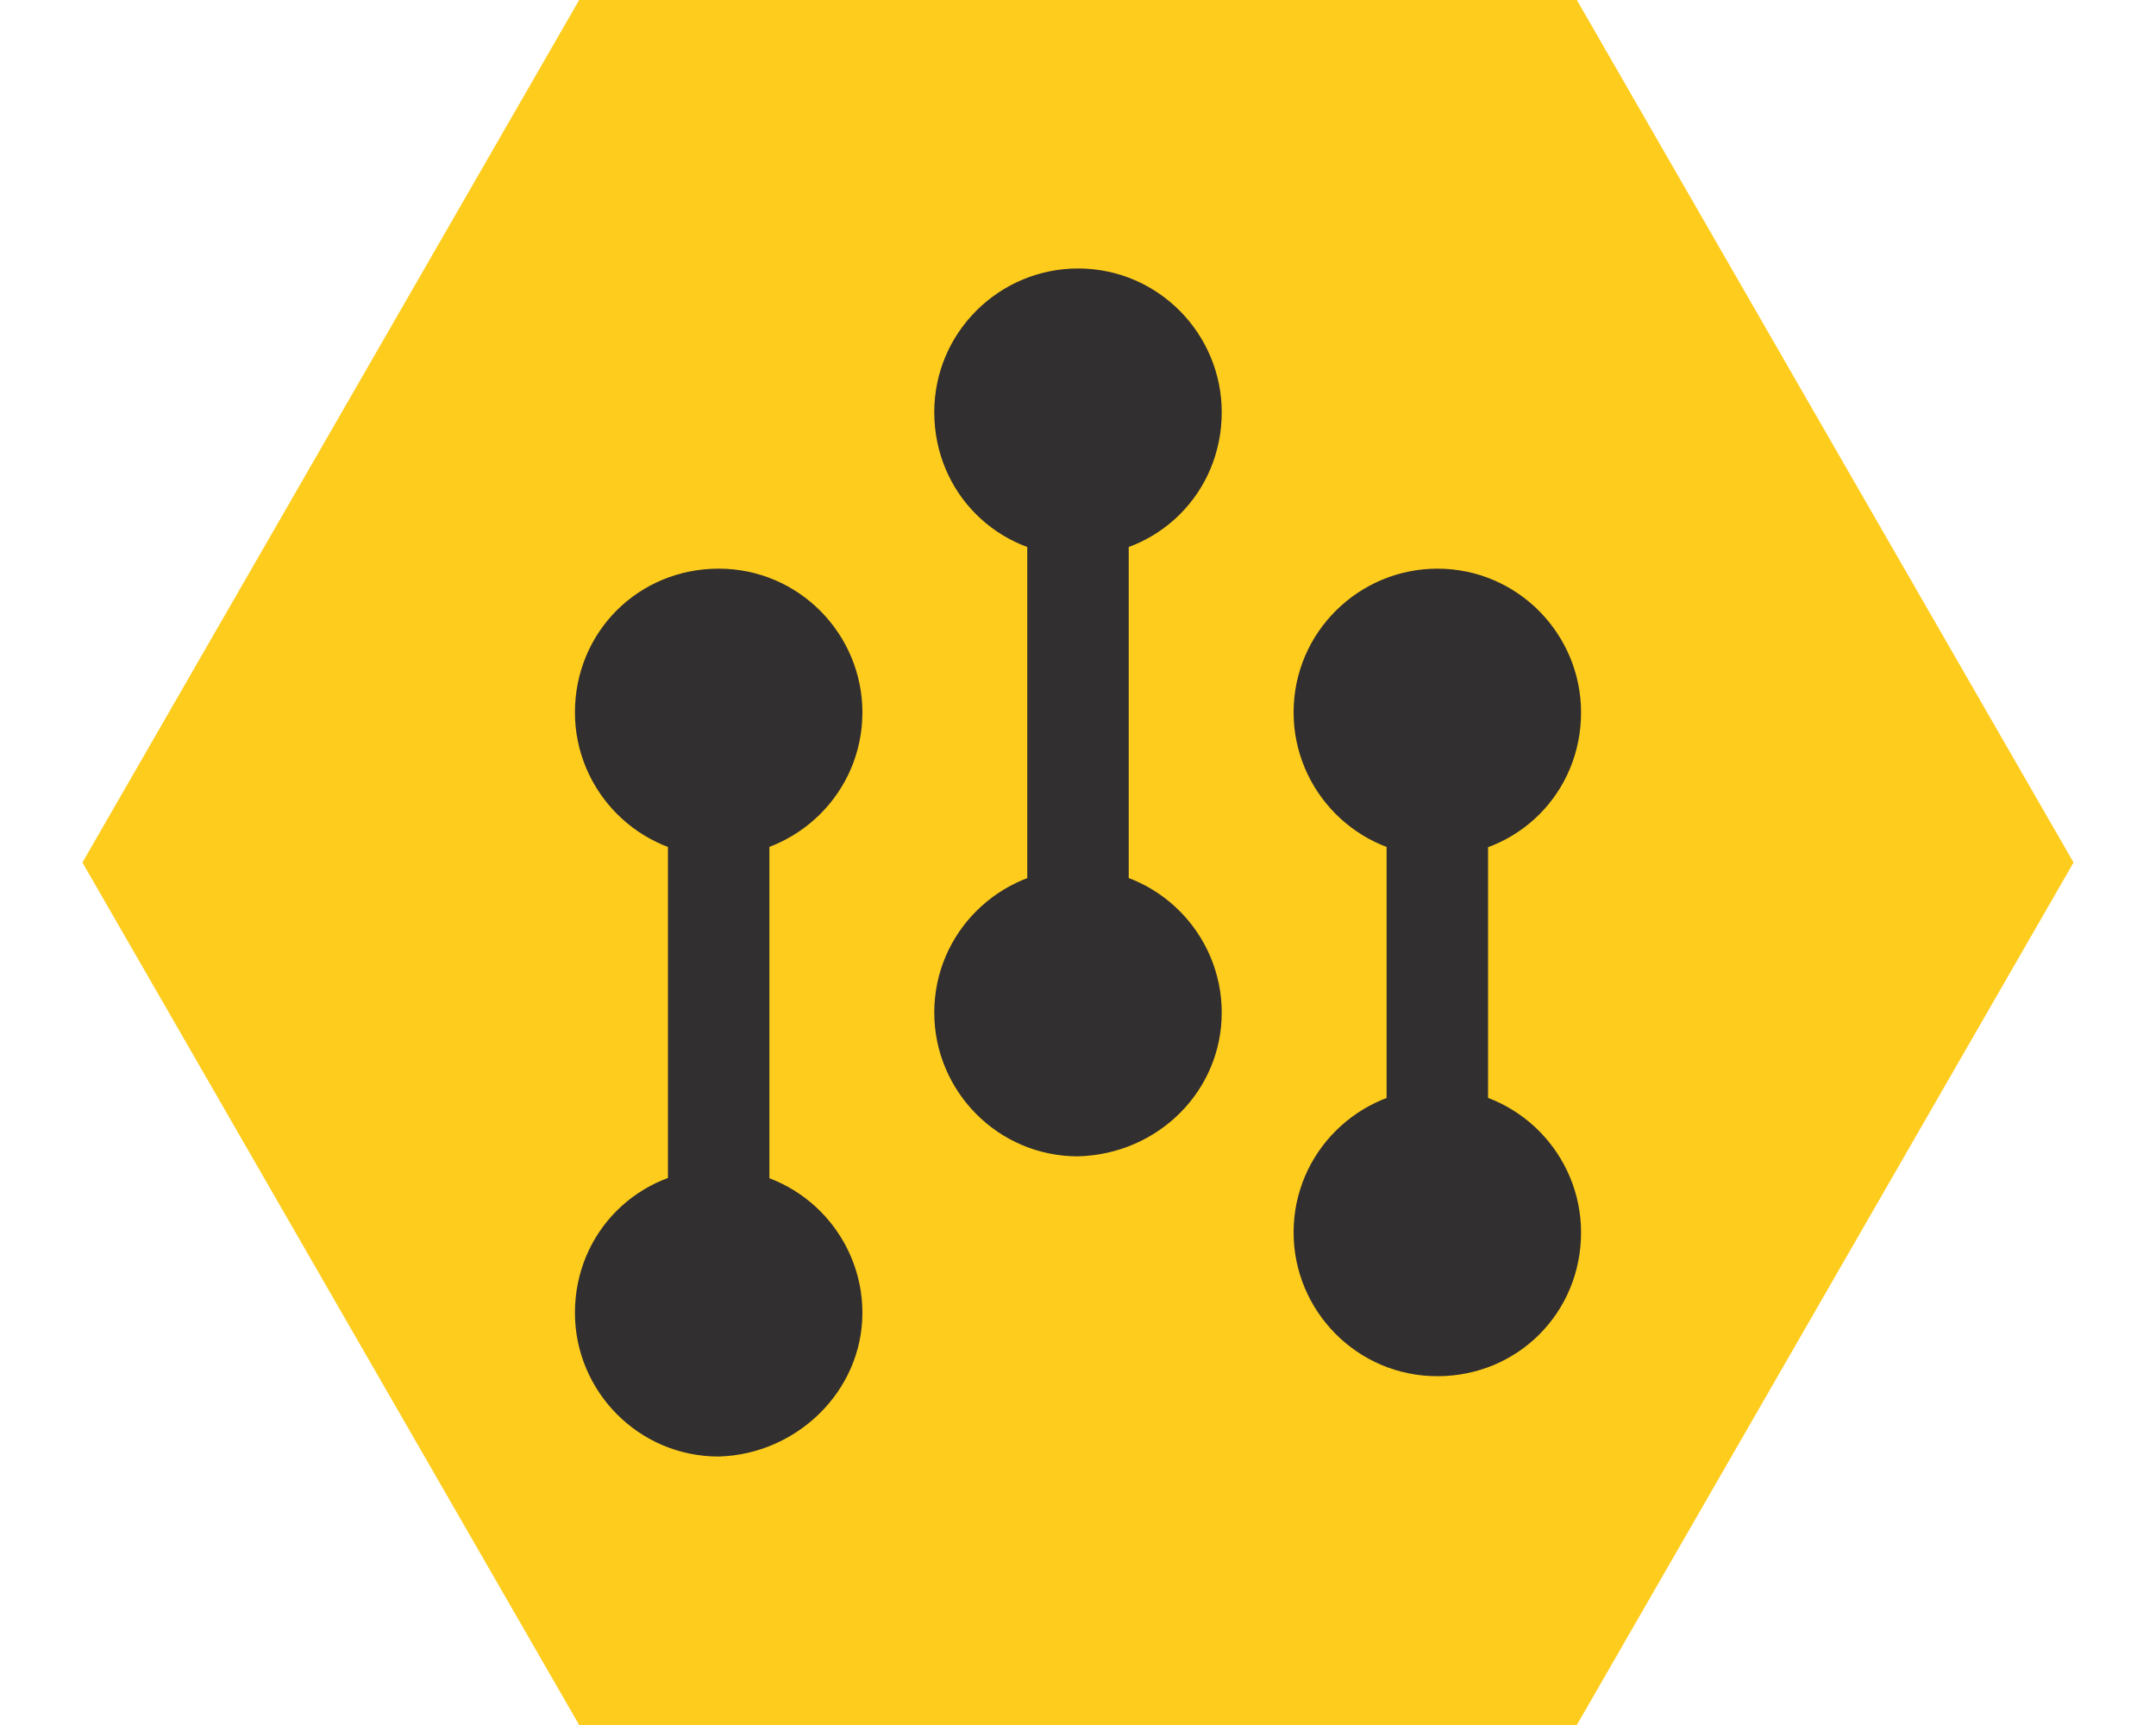
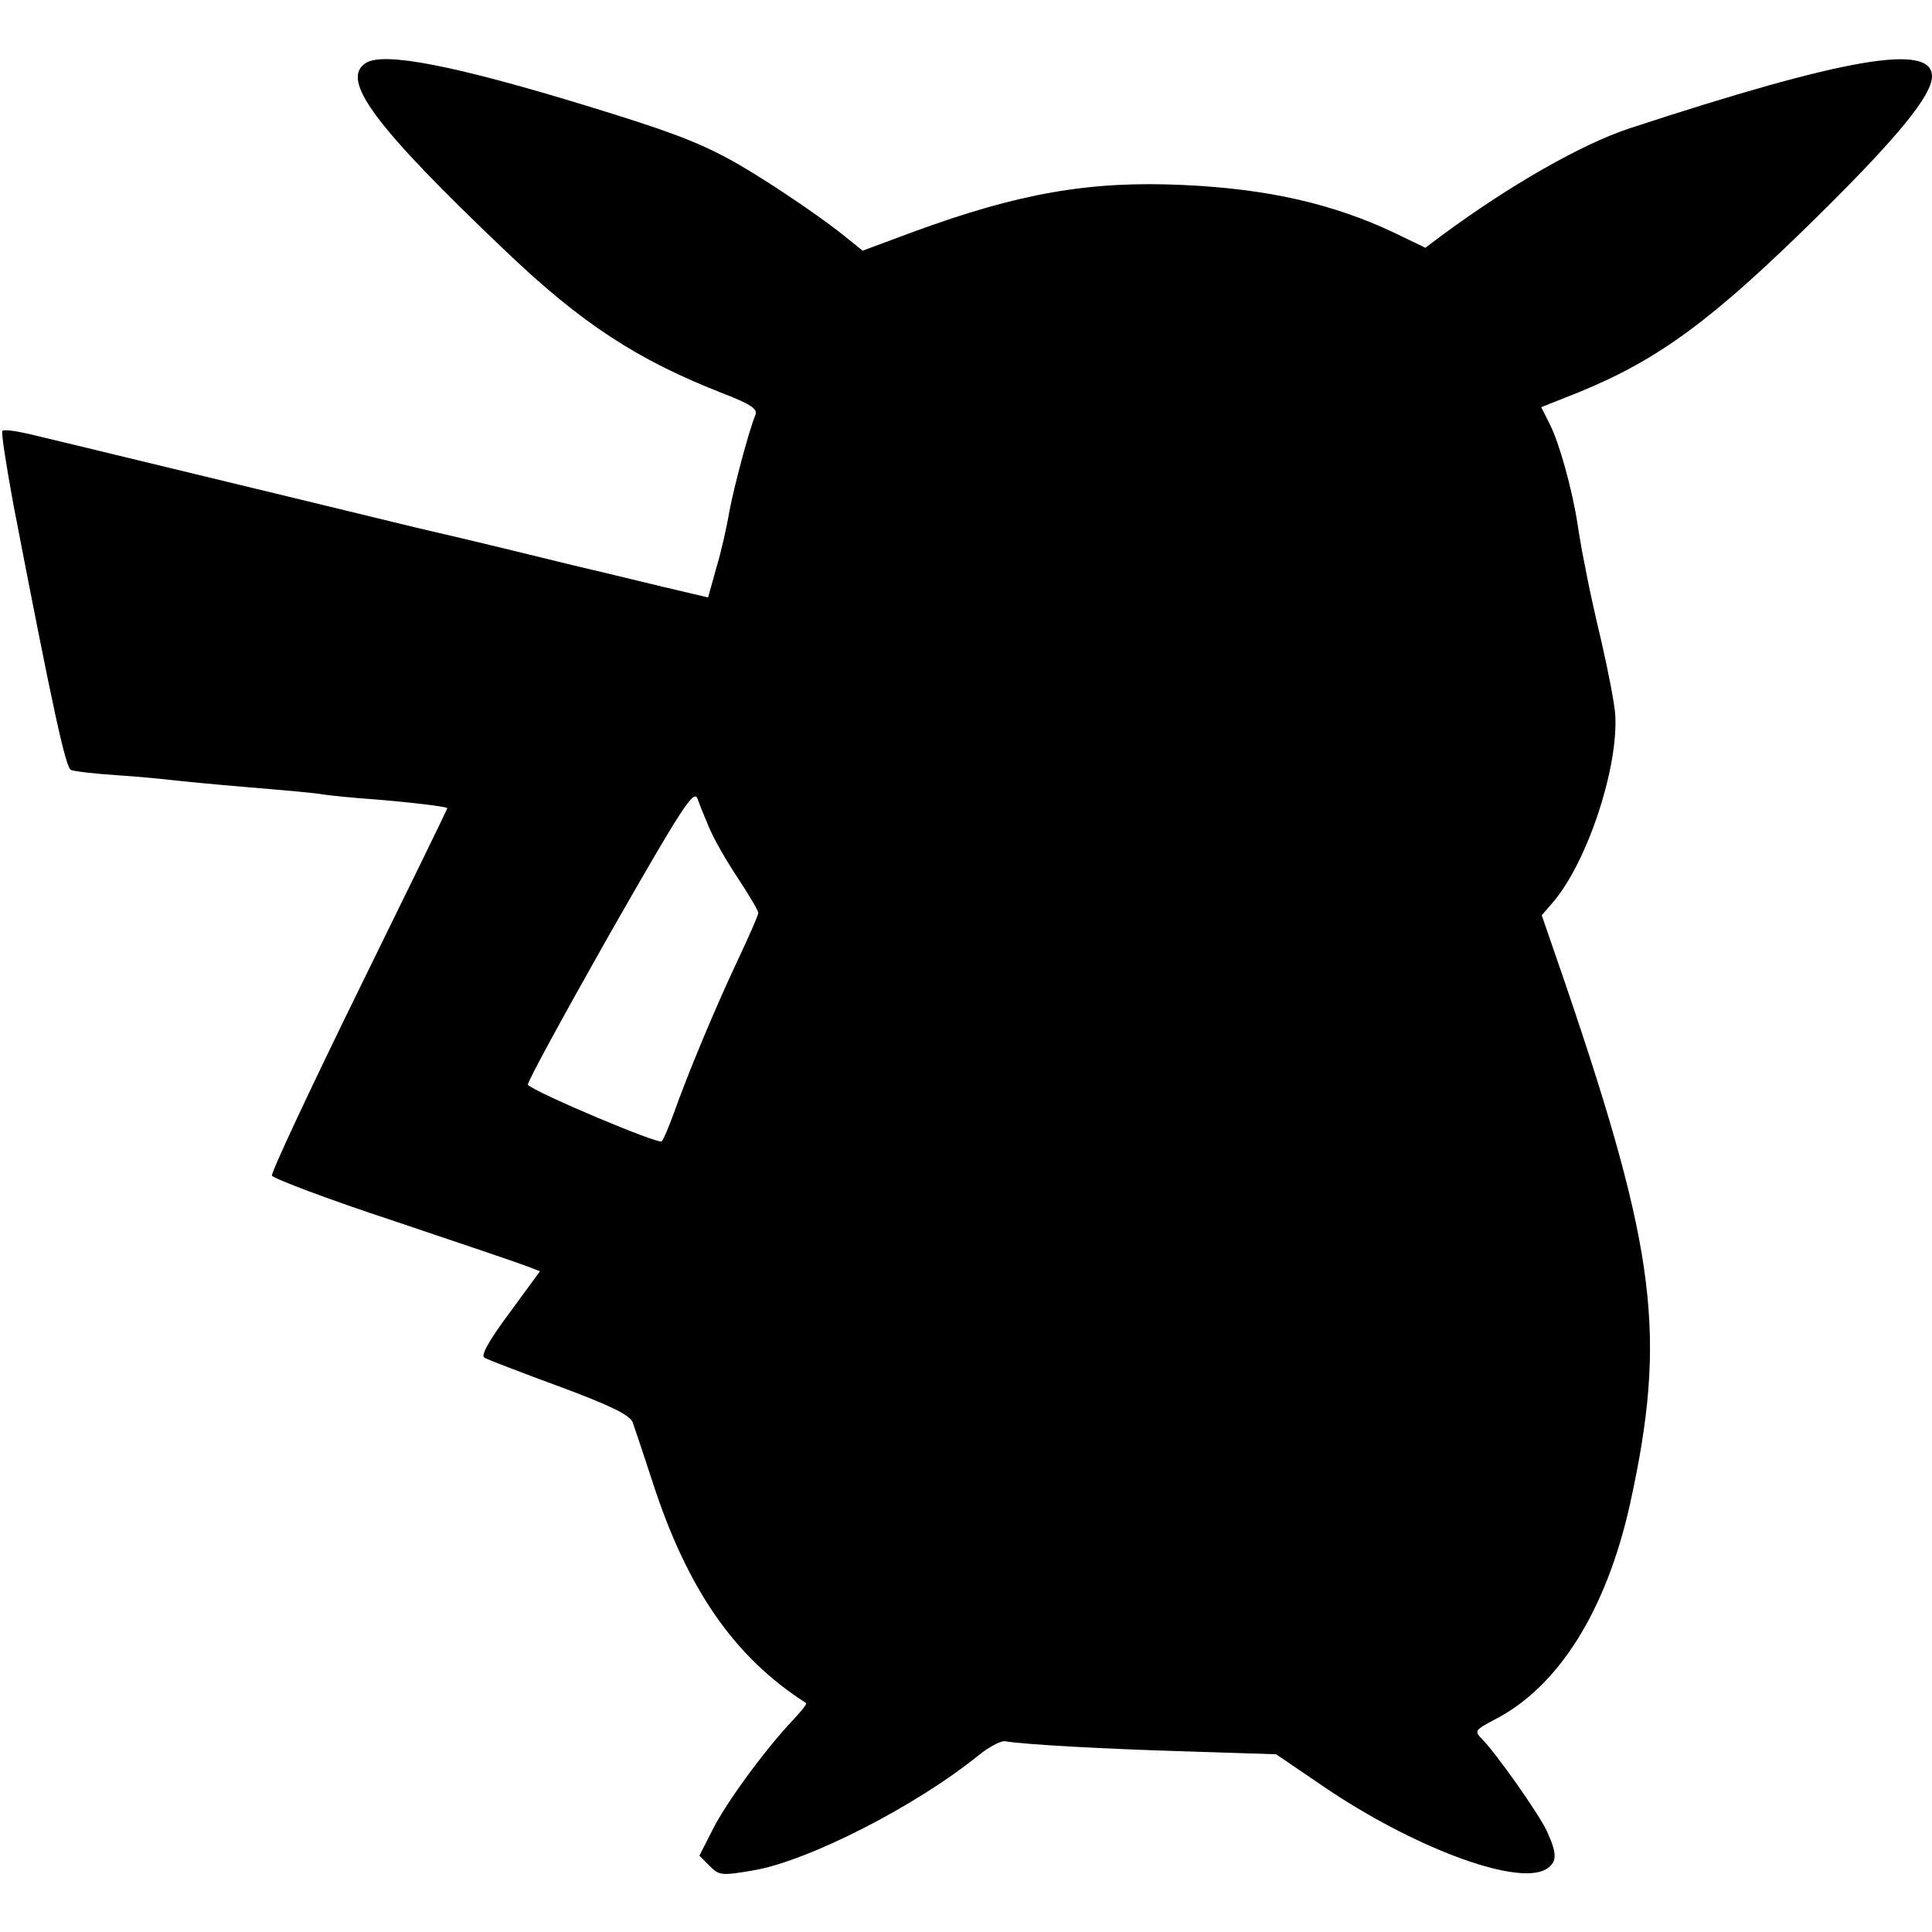
- <svg xmlns="http://www.w3.org/2000/svg" version="1.1" id="Слой_1" x="0px" y="0px" viewBox="0 0 102 81.6" style="enable-background:new 0 0 102 81.6;" xml:space="preserve">
-   <style type="text/css">
- 	.st0{fill:#FECC1D;}
- 	.st1{fill:#312F2F;}
- </style>
-   <g>
-     <polygon class="st0" points="74.6,0 27.4,0 3.9,40.8 27.4,81.6 74.6,81.6 98.1,40.8  " />
-     <g>
-       <g>
-         <path class="st1" d="M40.8,33.7c0-3.7-3-6.8-6.8-6.8s-6.8,3-6.8,6.8c0,3.7,3,6.8,6.8,6.8C37.7,40.5,40.8,37.5,40.8,33.7z" />
-         <rect x="31.6" y="38.5" class="st1" width="4.8" height="19.8" />
-         <path class="st1" d="M40.8,62.1c0-3.7-3-6.8-6.8-6.8s-6.8,3-6.8,6.8c0,3.7,3,6.8,6.8,6.8C37.7,68.8,40.8,65.8,40.8,62.1z" />
-       </g>
-       <g>
-         <path class="st1" d="M57.8,19.5c0-3.7-3-6.8-6.8-6.8c-3.7,0-6.8,3-6.8,6.8s3,6.8,6.8,6.8C54.8,26.3,57.8,23.3,57.8,19.5z" />
-         <rect x="48.6" y="24.3" class="st1" width="4.8" height="19.8" />
-         <path class="st1" d="M57.8,47.9c0-3.7-3-6.8-6.8-6.8c-3.7,0-6.8,3-6.8,6.8c0,3.7,3,6.8,6.8,6.8C54.8,54.6,57.8,51.6,57.8,47.9z" />
-       </g>
-       <path class="st1" d="M74.8,33.7c0-3.7-3-6.8-6.8-6.8c-3.7,0-6.8,3-6.8,6.8c0,3.7,3,6.8,6.8,6.8S74.8,37.5,74.8,33.7z" />
-       <rect x="65.6" y="38.5" class="st1" width="4.8" height="19.8" />
-       <path class="st1" d="M74.8,58.3c0-3.7-3-6.8-6.8-6.8c-3.7,0-6.8,3-6.8,6.8c0,3.7,3,6.8,6.8,6.8S74.8,62.1,74.8,58.3z" />
-     </g>
+ <svg xmlns="http://www.w3.org/2000/svg" version="1.0" width="400pt" height="400pt" viewBox="0 0 400 400" preserveAspectRatio="xMidYMid meet">
+   <g transform="translate(0,400) scale(0.1,-0.1)" fill="#000000" stroke="none">
+     <path d="M758 3870 c-55 -34 16 -130 288 -389 159 -152 275 -227 452 -296 57 -22 71 -32 66 -44 -14 -34 -44 -148 -54 -200 -5 -31 -17 -84 -27 -117 l-17 -61 -55 13 c-31 7 -132 32 -226 54 -93 23 -177 43 -185 45 -8 2 -71 17 -140 33 -127 31 -169 41 -545 132 -116 28 -231 56 -257 62 -26 6 -50 9 -53 6 -3 -3 8 -72 23 -154 82 -425 108 -544 119 -548 6 -3 49 -8 95 -11 46 -3 97 -8 113 -10 17 -2 88 -9 160 -15 72 -6 141 -12 155 -15 14 -2 61 -7 105 -10 75 -6 149 -15 151 -18 1 -1 -82 -170 -183 -376 -101 -206 -182 -379 -180 -385 3 -6 116 -49 253 -94 137 -46 261 -88 276 -94 l26 -10 -63 -86 c-44 -59 -60 -89 -52 -93 7 -4 77 -31 156 -60 105 -39 146 -59 151 -74 4 -11 22 -65 40 -120 72 -224 170 -366 319 -461 2 -2 -11 -18 -28 -36 -56 -59 -139 -172 -166 -227 l-27 -53 21 -21 c20 -20 24 -21 93 -9 113 20 333 132 463 237 22 18 47 31 55 30 43 -7 206 -16 374 -21 l188 -6 97 -66 c185 -126 398 -206 460 -173 25 14 26 31 4 79 -17 37 -106 163 -136 193 -15 15 -12 18 28 39 132 68 231 226 280 447 76 347 55 520 -133 1073 l-50 145 25 29 c71 85 135 281 127 389 -2 24 -15 90 -28 147 -14 58 -27 119 -30 135 -3 17 -8 40 -10 51 -2 12 -7 39 -10 60 -11 71 -38 168 -57 205 l-18 36 78 31 c166 68 276 149 497 367 164 162 234 248 234 287 0 69 -179 39 -627 -108 -97 -32 -247 -117 -390 -223 l-32 -24 -64 31 c-127 60 -262 91 -437 99 -194 9 -341 -17 -559 -97 l-105 -39 -41 33 c-55 44 -179 127 -240 159 -67 36 -131 59 -284 106 -277 85 -425 114 -463 91z m710 -1583 c9 -22 35 -68 59 -104 24 -36 43 -69 43 -73 0 -5 -20 -50 -44 -101 -48 -102 -103 -235 -131 -314 -10 -27 -21 -54 -25 -58 -6 -7 -262 101 -277 117 -3 3 73 142 168 310 149 261 175 302 183 283 4 -12 15 -39 24 -60z" />
  </g>
</svg>
